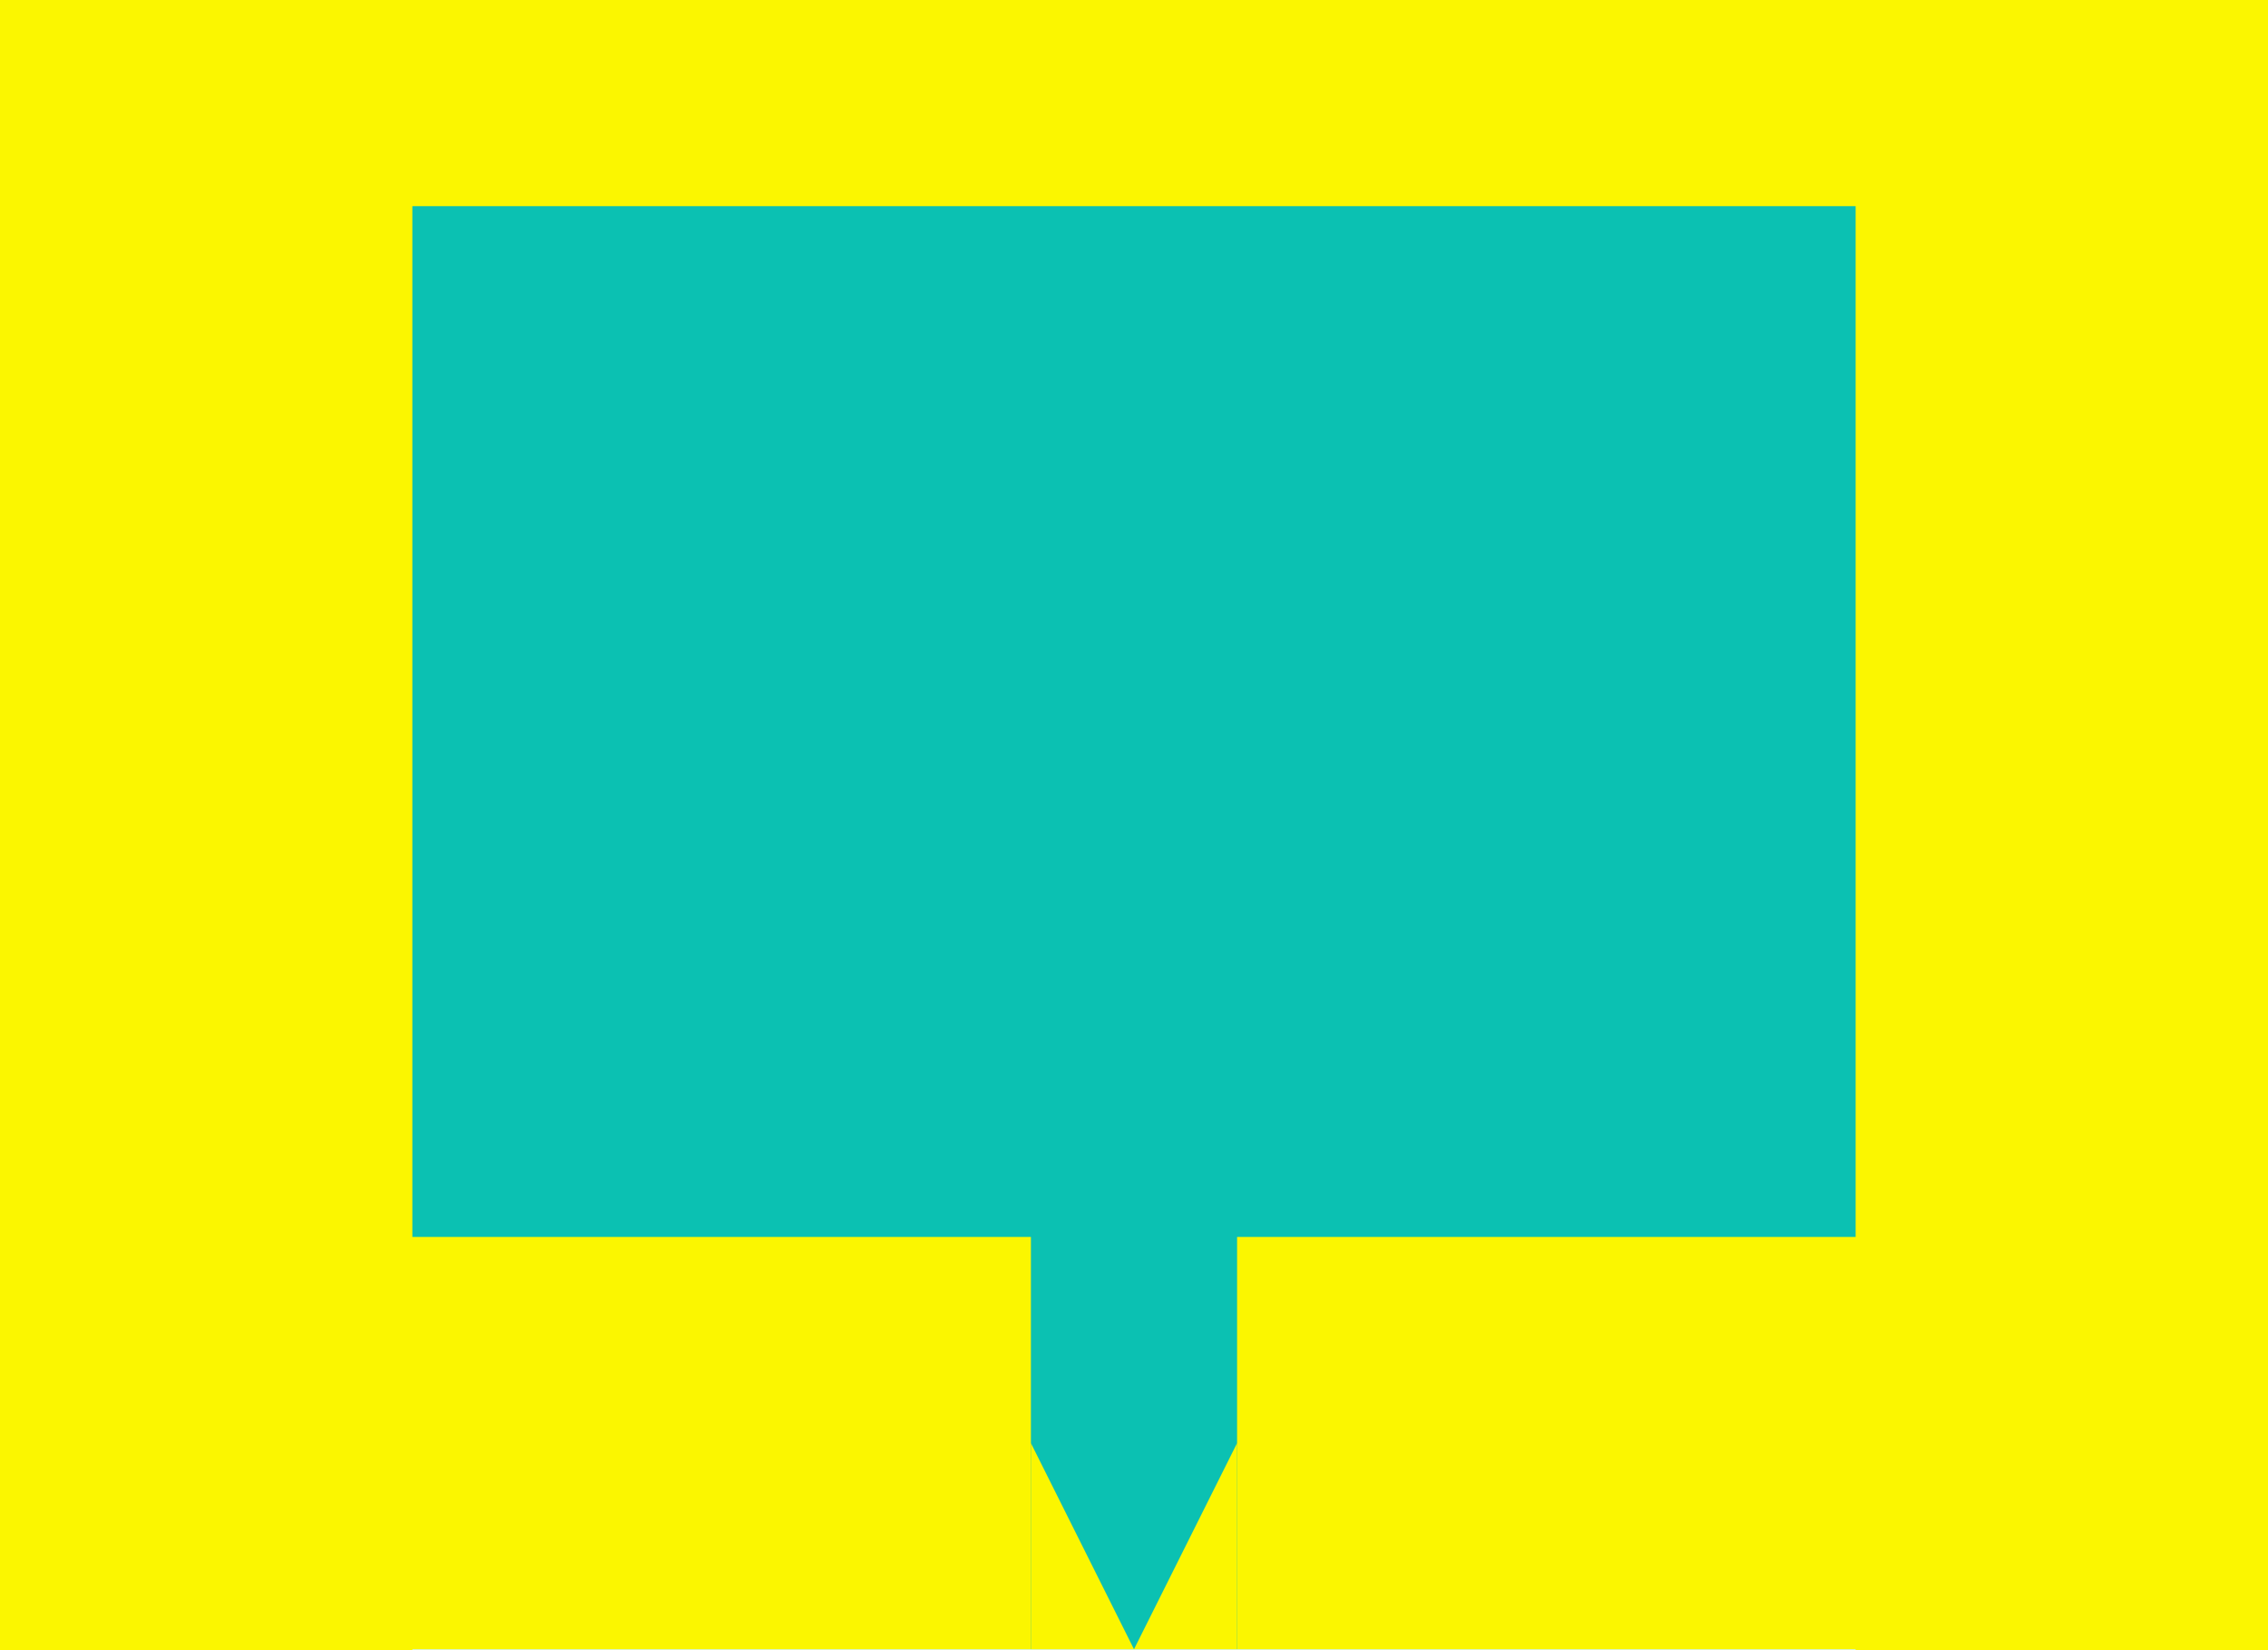
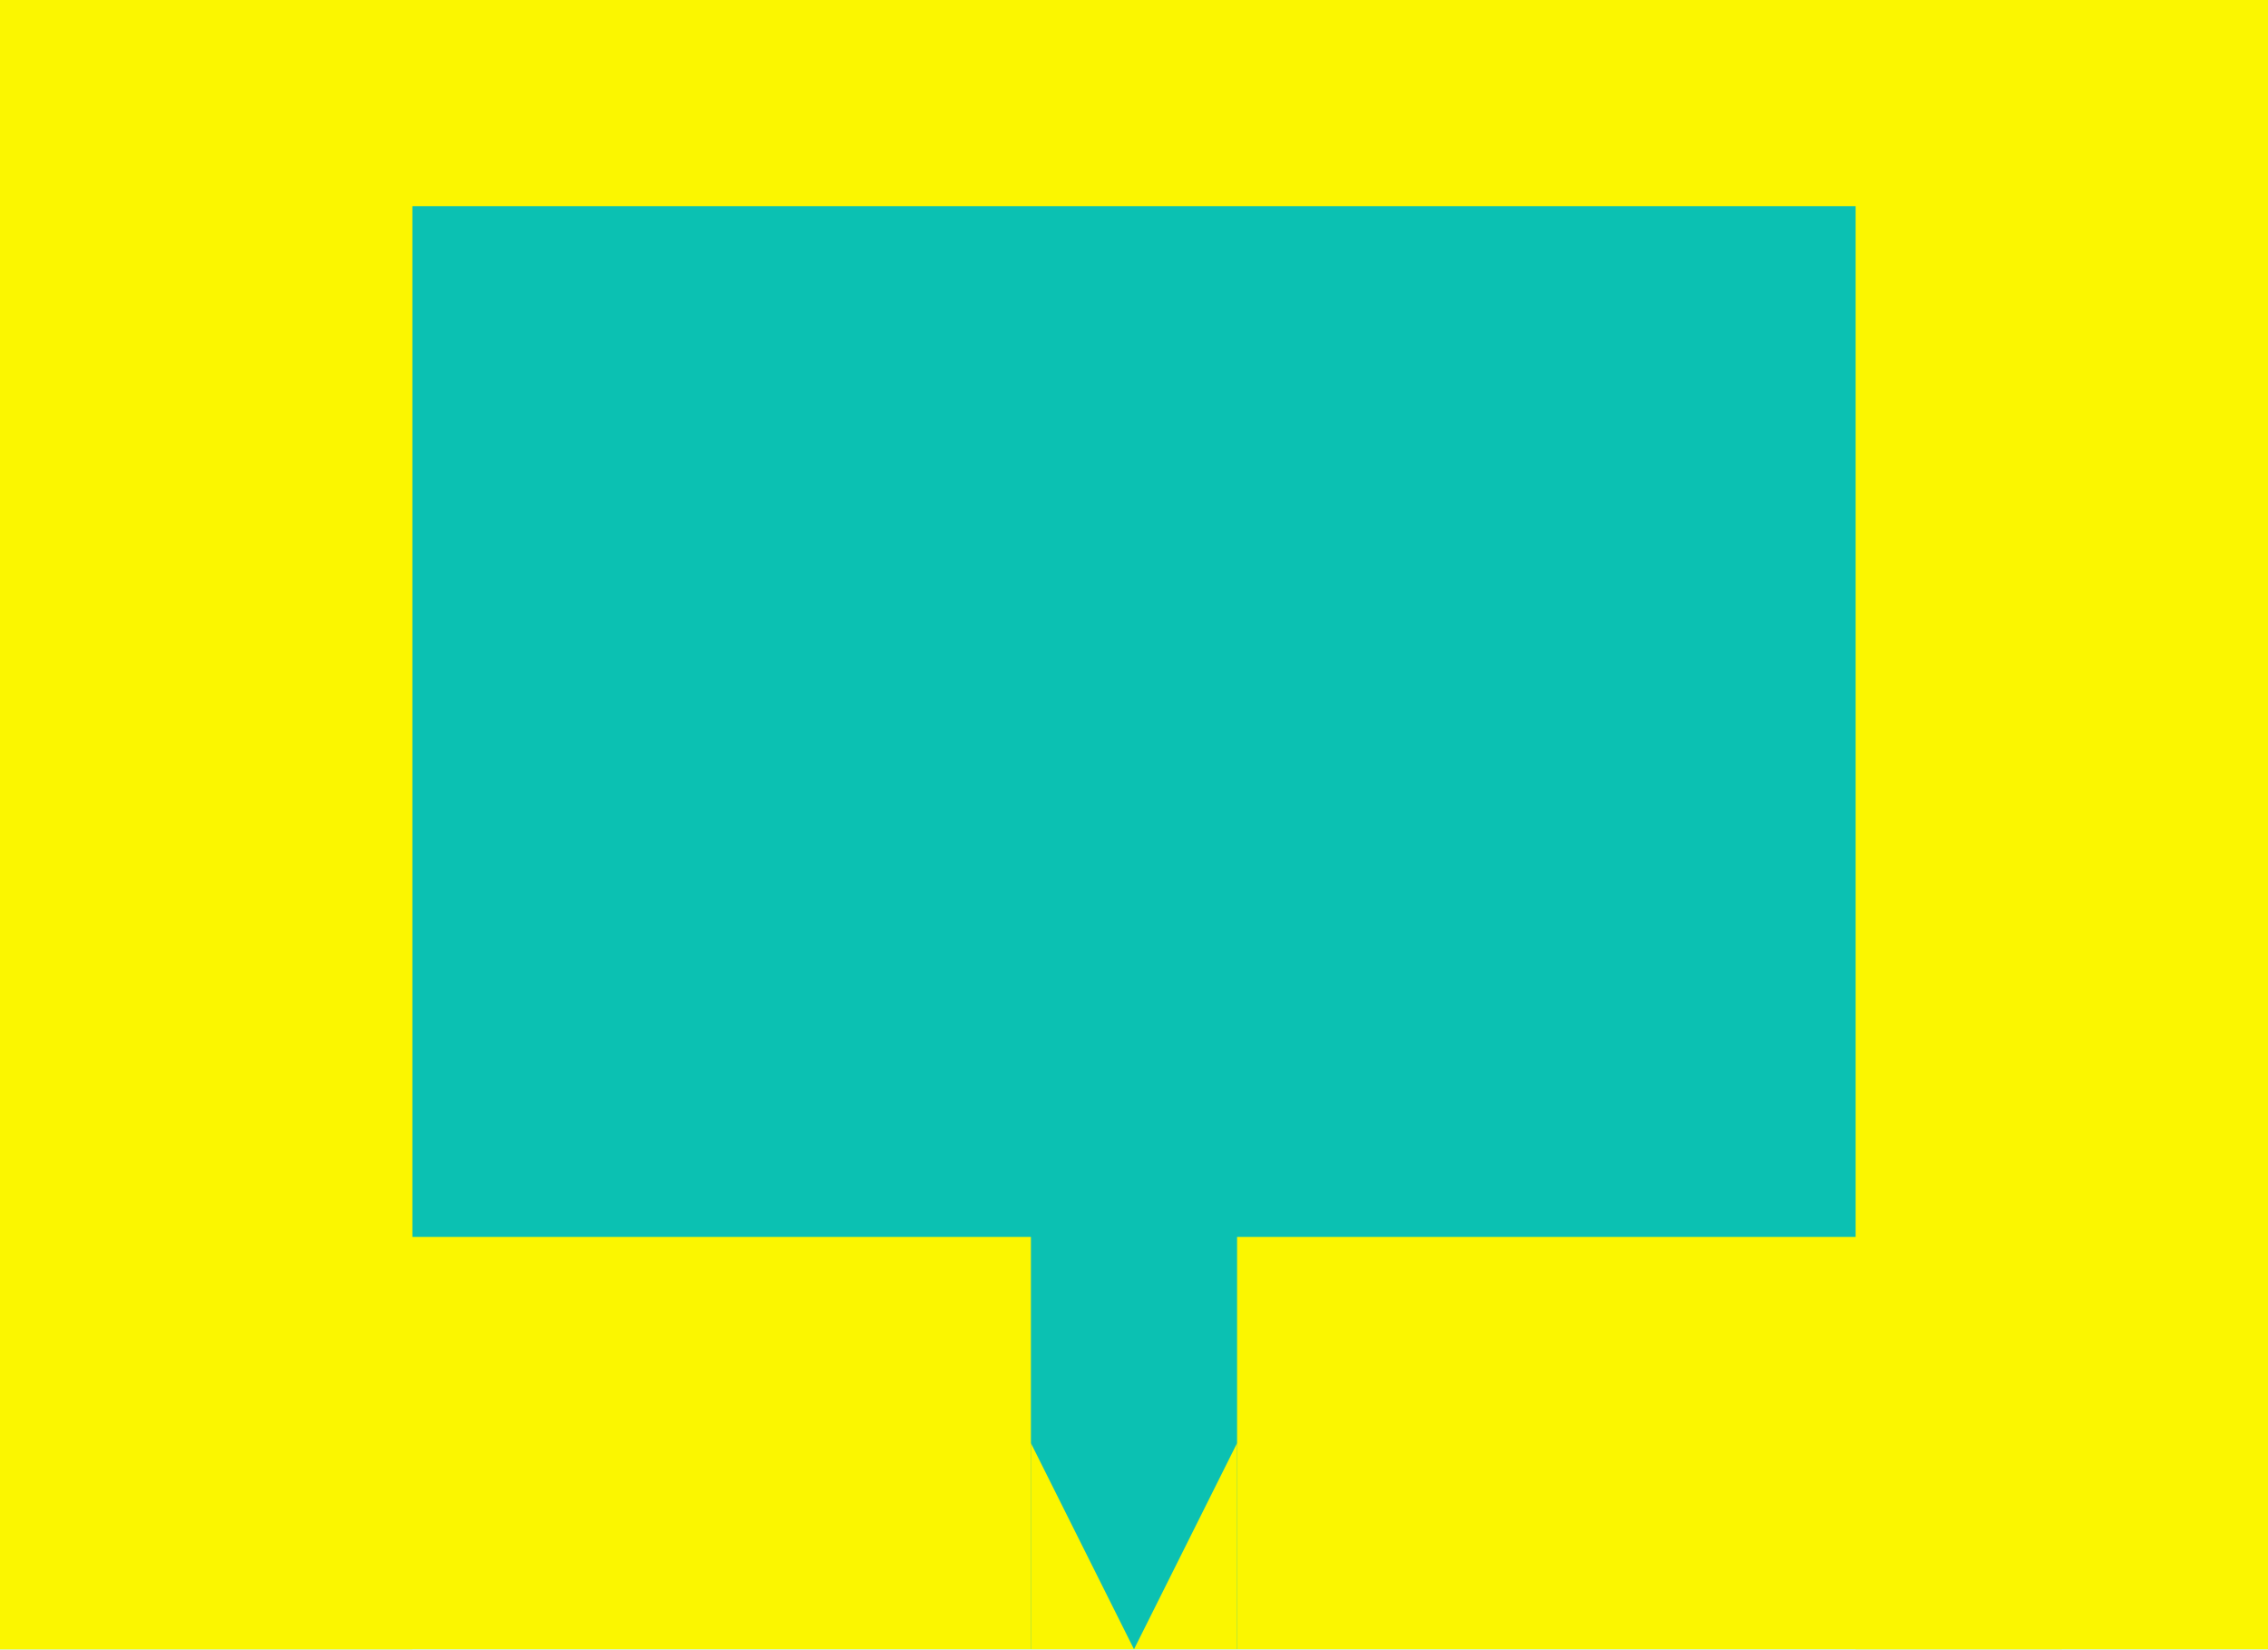
<svg xmlns="http://www.w3.org/2000/svg" viewBox="0 0 220 160">
  <g stroke="#000">
    <rect x="0" y="0" width="220" height="160" fill="#0bc1b2" stroke-width="0" />
    <rect x="0" y="0" width="220" height="20" fill="#fbf600" stroke-width="0" />
-     <rect x="0" y="0" width="40" height="220" fill="#fbf600" stroke-width="0" />
-     <rect x="180" y="0" width="40" height="220" fill="#fbf600" stroke-width="0" />
+     <rect x="0" y="0" width="40" height="160" fill="#fbf600" stroke-width="0" />
+     <rect x="180" y="0" width="40" height="160" fill="#fbf600" stroke-width="0" />
    <rect x="0" y="120" width="100" height="40" fill="#fbf600" stroke-width="0" />
    <rect x="120" y="120" width="80" height="40" fill="#fbf600" stroke-width="0" />
    <polygon points="100,140 110,160 100,160" fill="#fbf600" stroke-width="0" />
    <polygon points="120,140 110,160 120,160" fill="#fbf600" stroke-width="0" />
  </g>
</svg>
